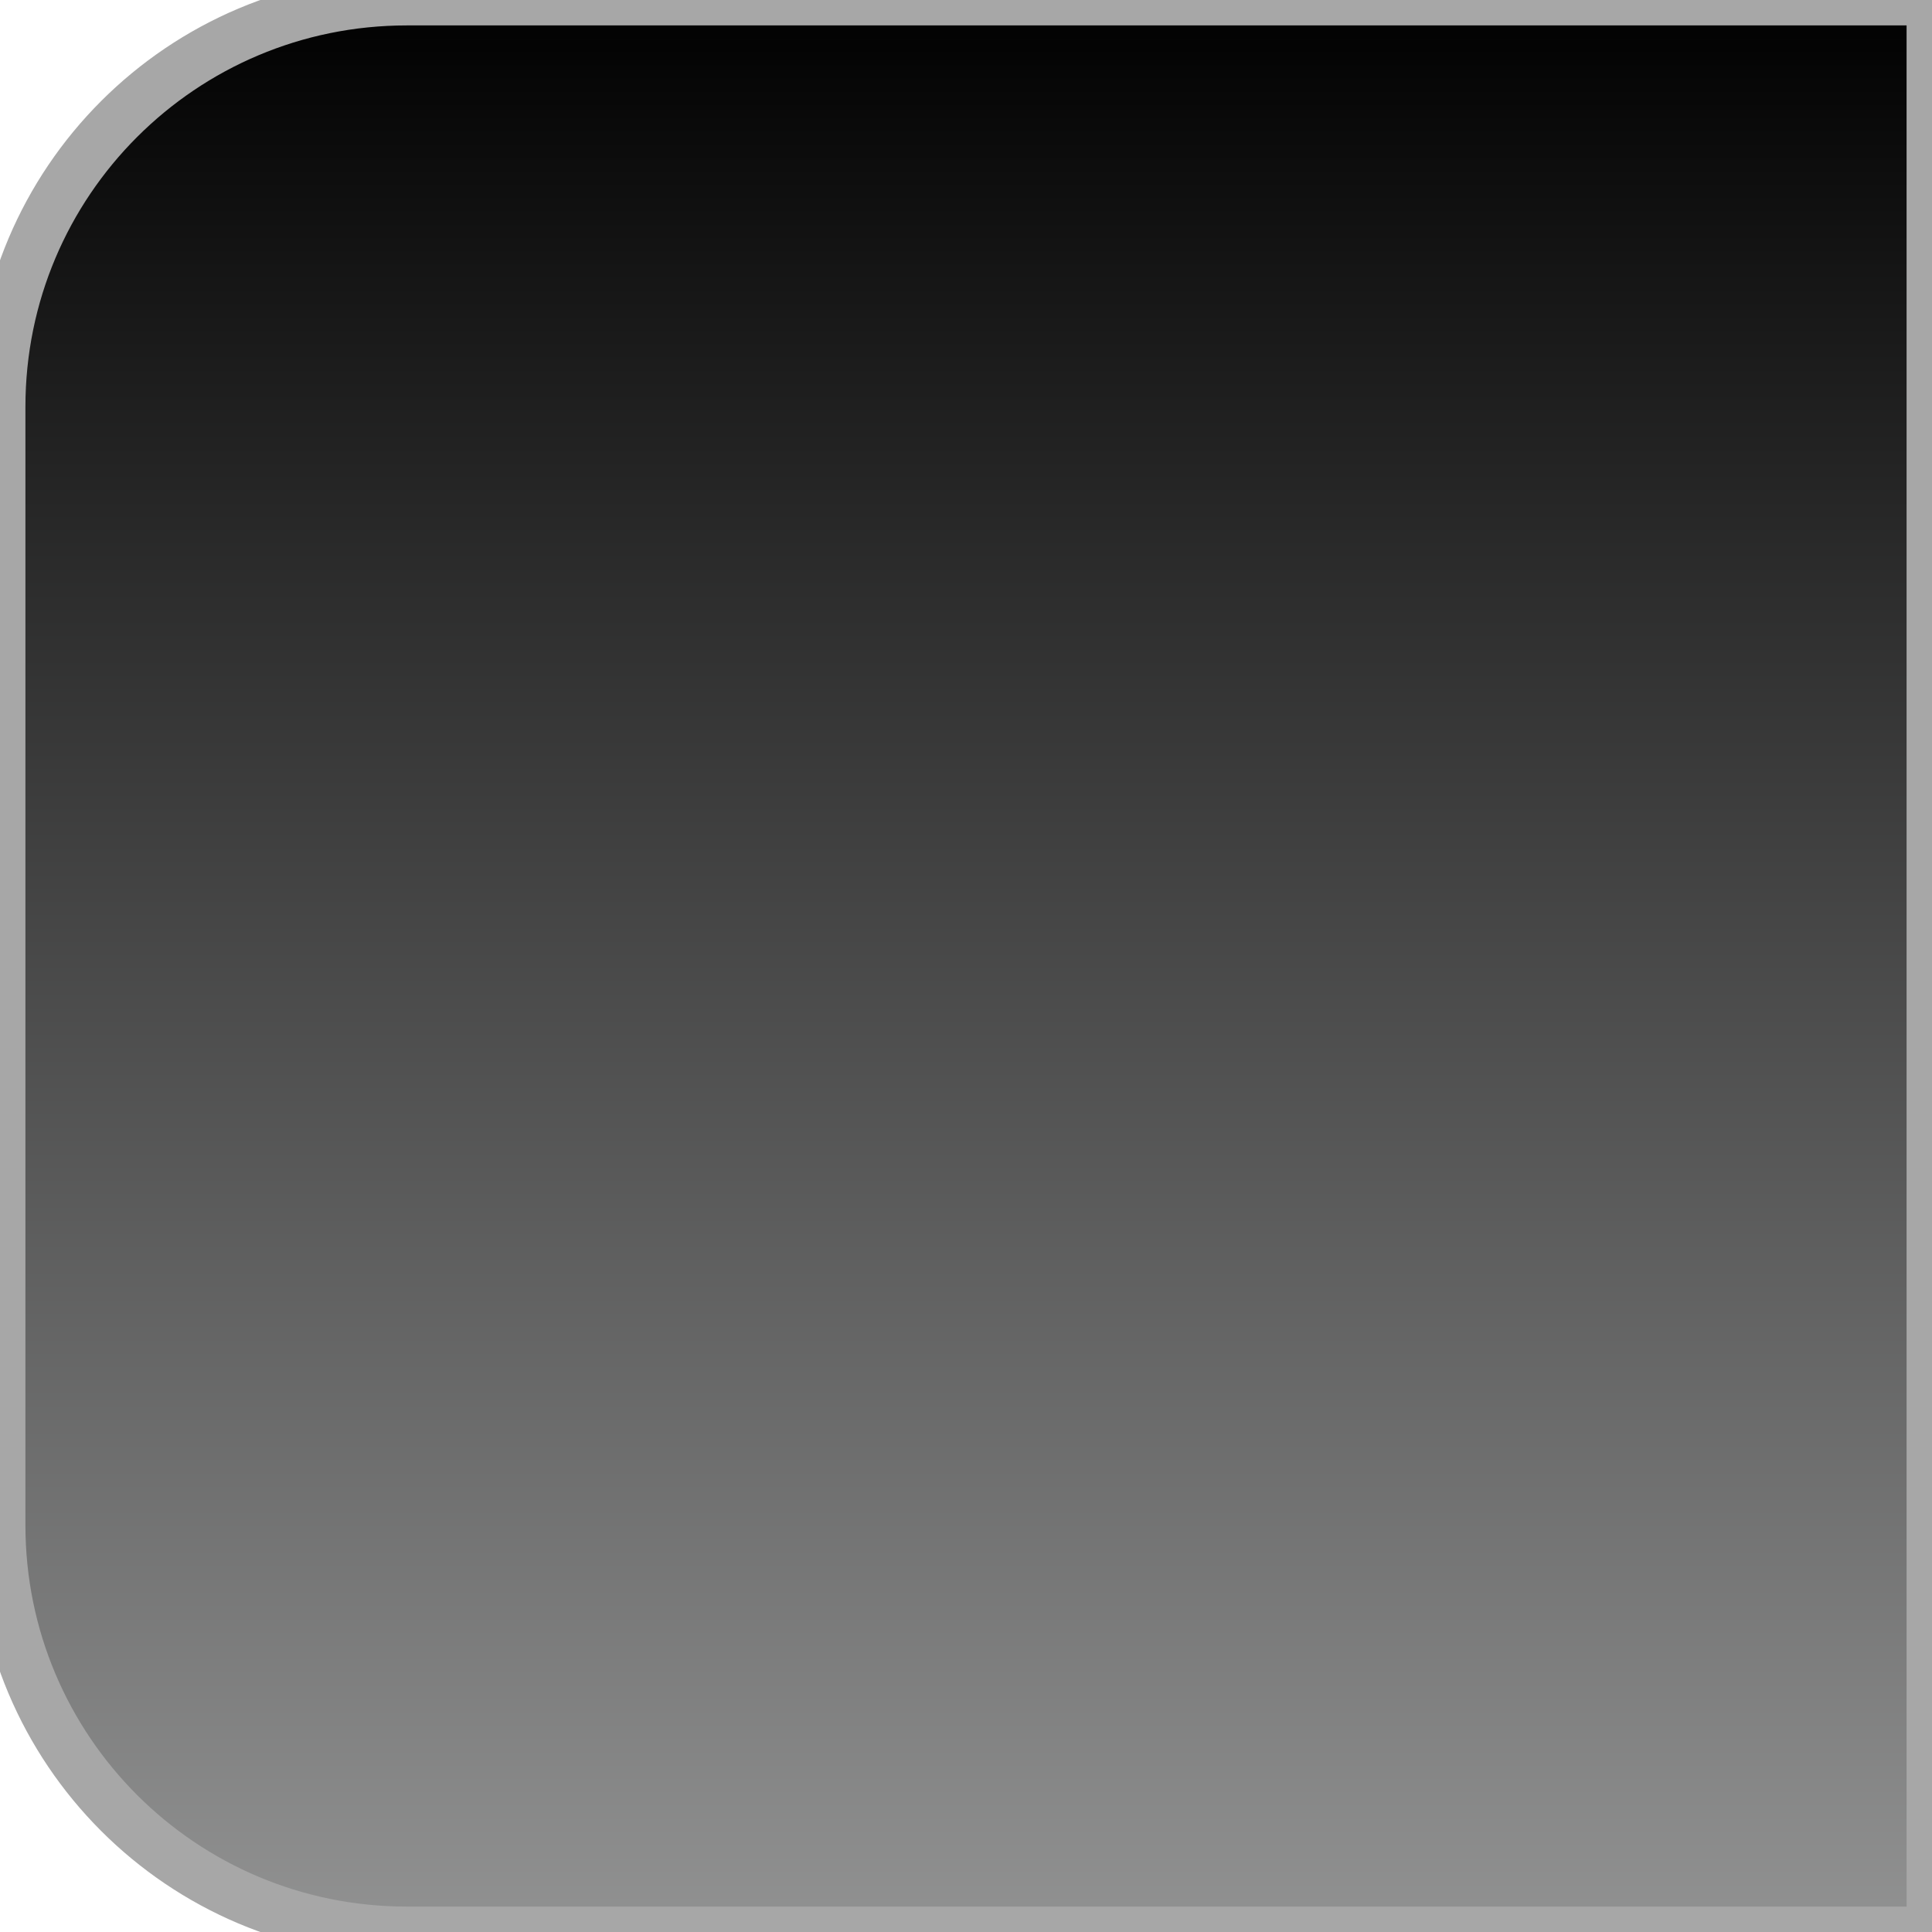
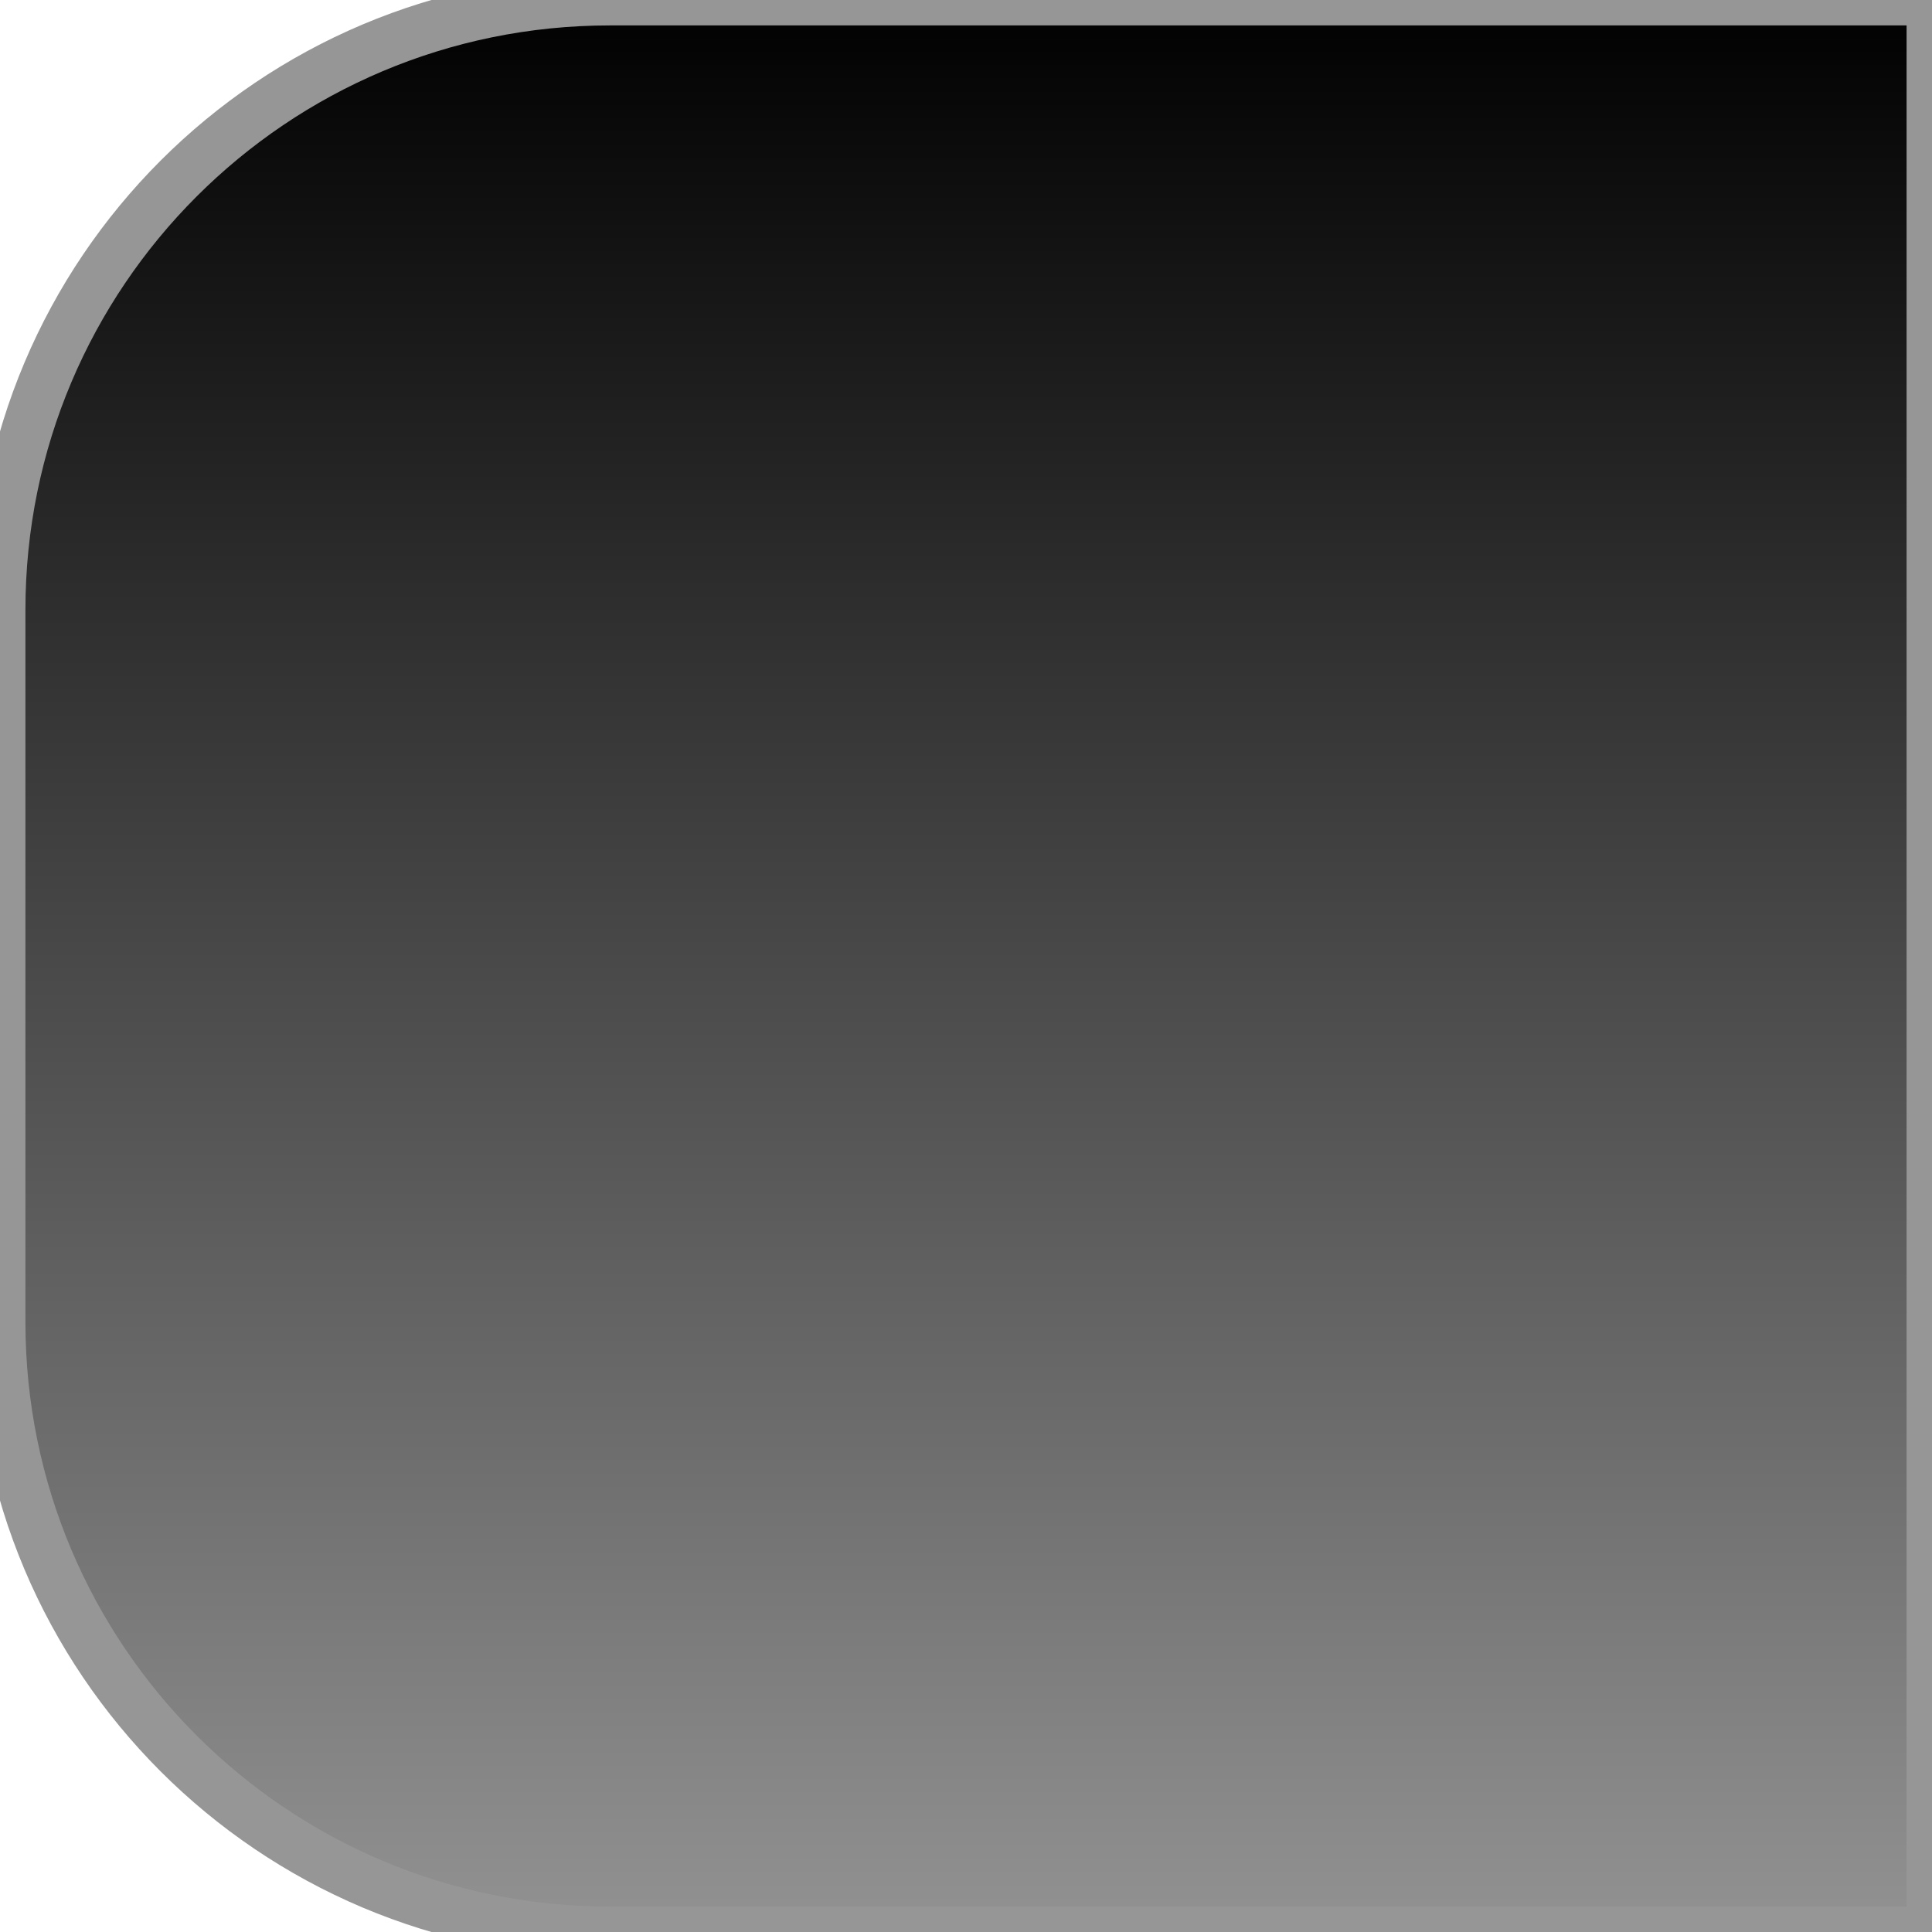
<svg xmlns="http://www.w3.org/2000/svg" width="38px" height="38px" version="1.1">
  <description>Created with Sketch (http://www.bohemiancoding.com/sketch)</description>
  <defs>
    <linearGradient x1="50%" y1="173.921%" x2="50%" y2="0%" id="linearGradient-1">
-       <stop stop-color="rgb(254,255,255)" offset="0%" />
+       <stop stop-color="rgb(254,255,254)" offset="0%" />
      <stop stop-color="rgb(0,0,0)" offset="100%" />
    </linearGradient>
  </defs>
-   <g id="Page 1" fill="rgb(223,223,223)" fill-rule="evenodd">
-     <path d="M8.001,0 C3.582,0 0,3.575 0,8.001 L0,29.999 C0,34.418 3.575,38 8.001,38 L38,38 L38,0 L8.001,0 Z M8.001,0" id="Rectangle 1" stroke="rgb(167,167,167)" stroke-width="1" fill="url(#linearGradient-1)" />
+   <g id="Page 1" fill="rgb(215,215,215)" fill-rule="evenodd">
+     <path d="M11.997,0 C5.371,0 0,5.364 0,11.997 L0,26.003 C0,32.629 5.364,38 11.997,38 L38,38 L38,0 L11.997,0 Z M11.997,0" id="Rectangle 2" stroke="rgb(150,150,150)" stroke-width="1" fill="url(#linearGradient-1)" />
  </g>
</svg>
